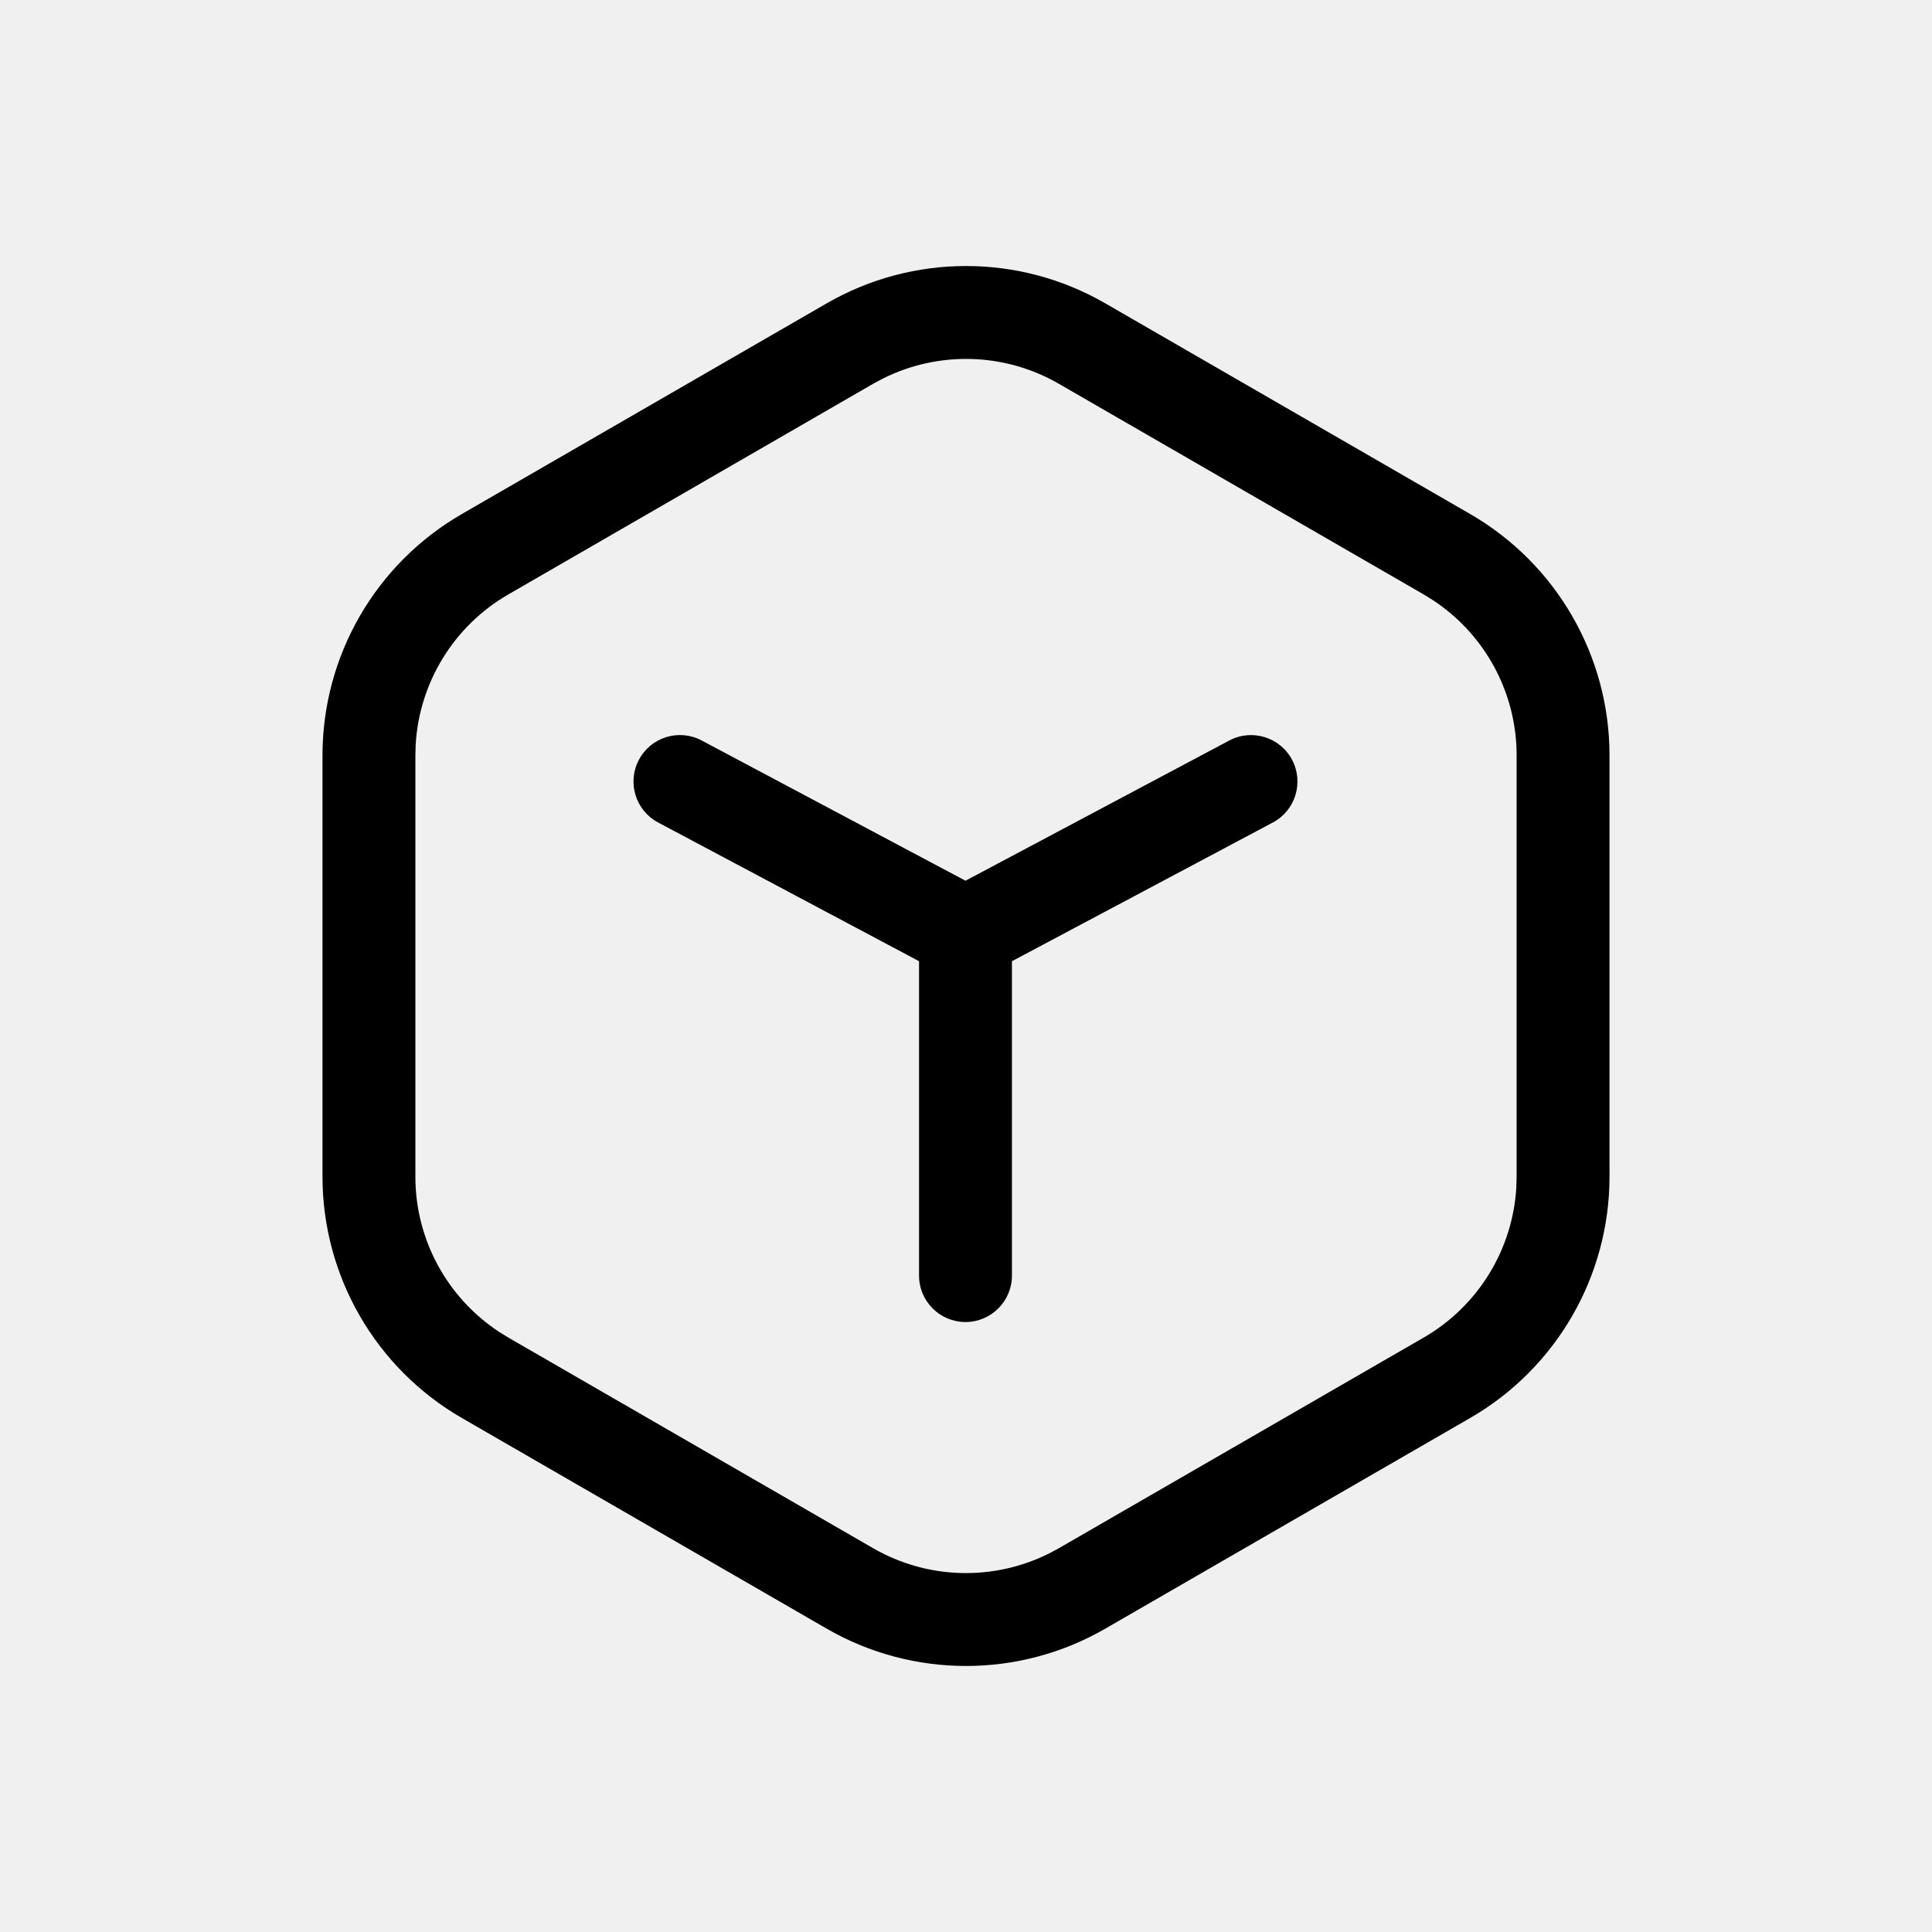
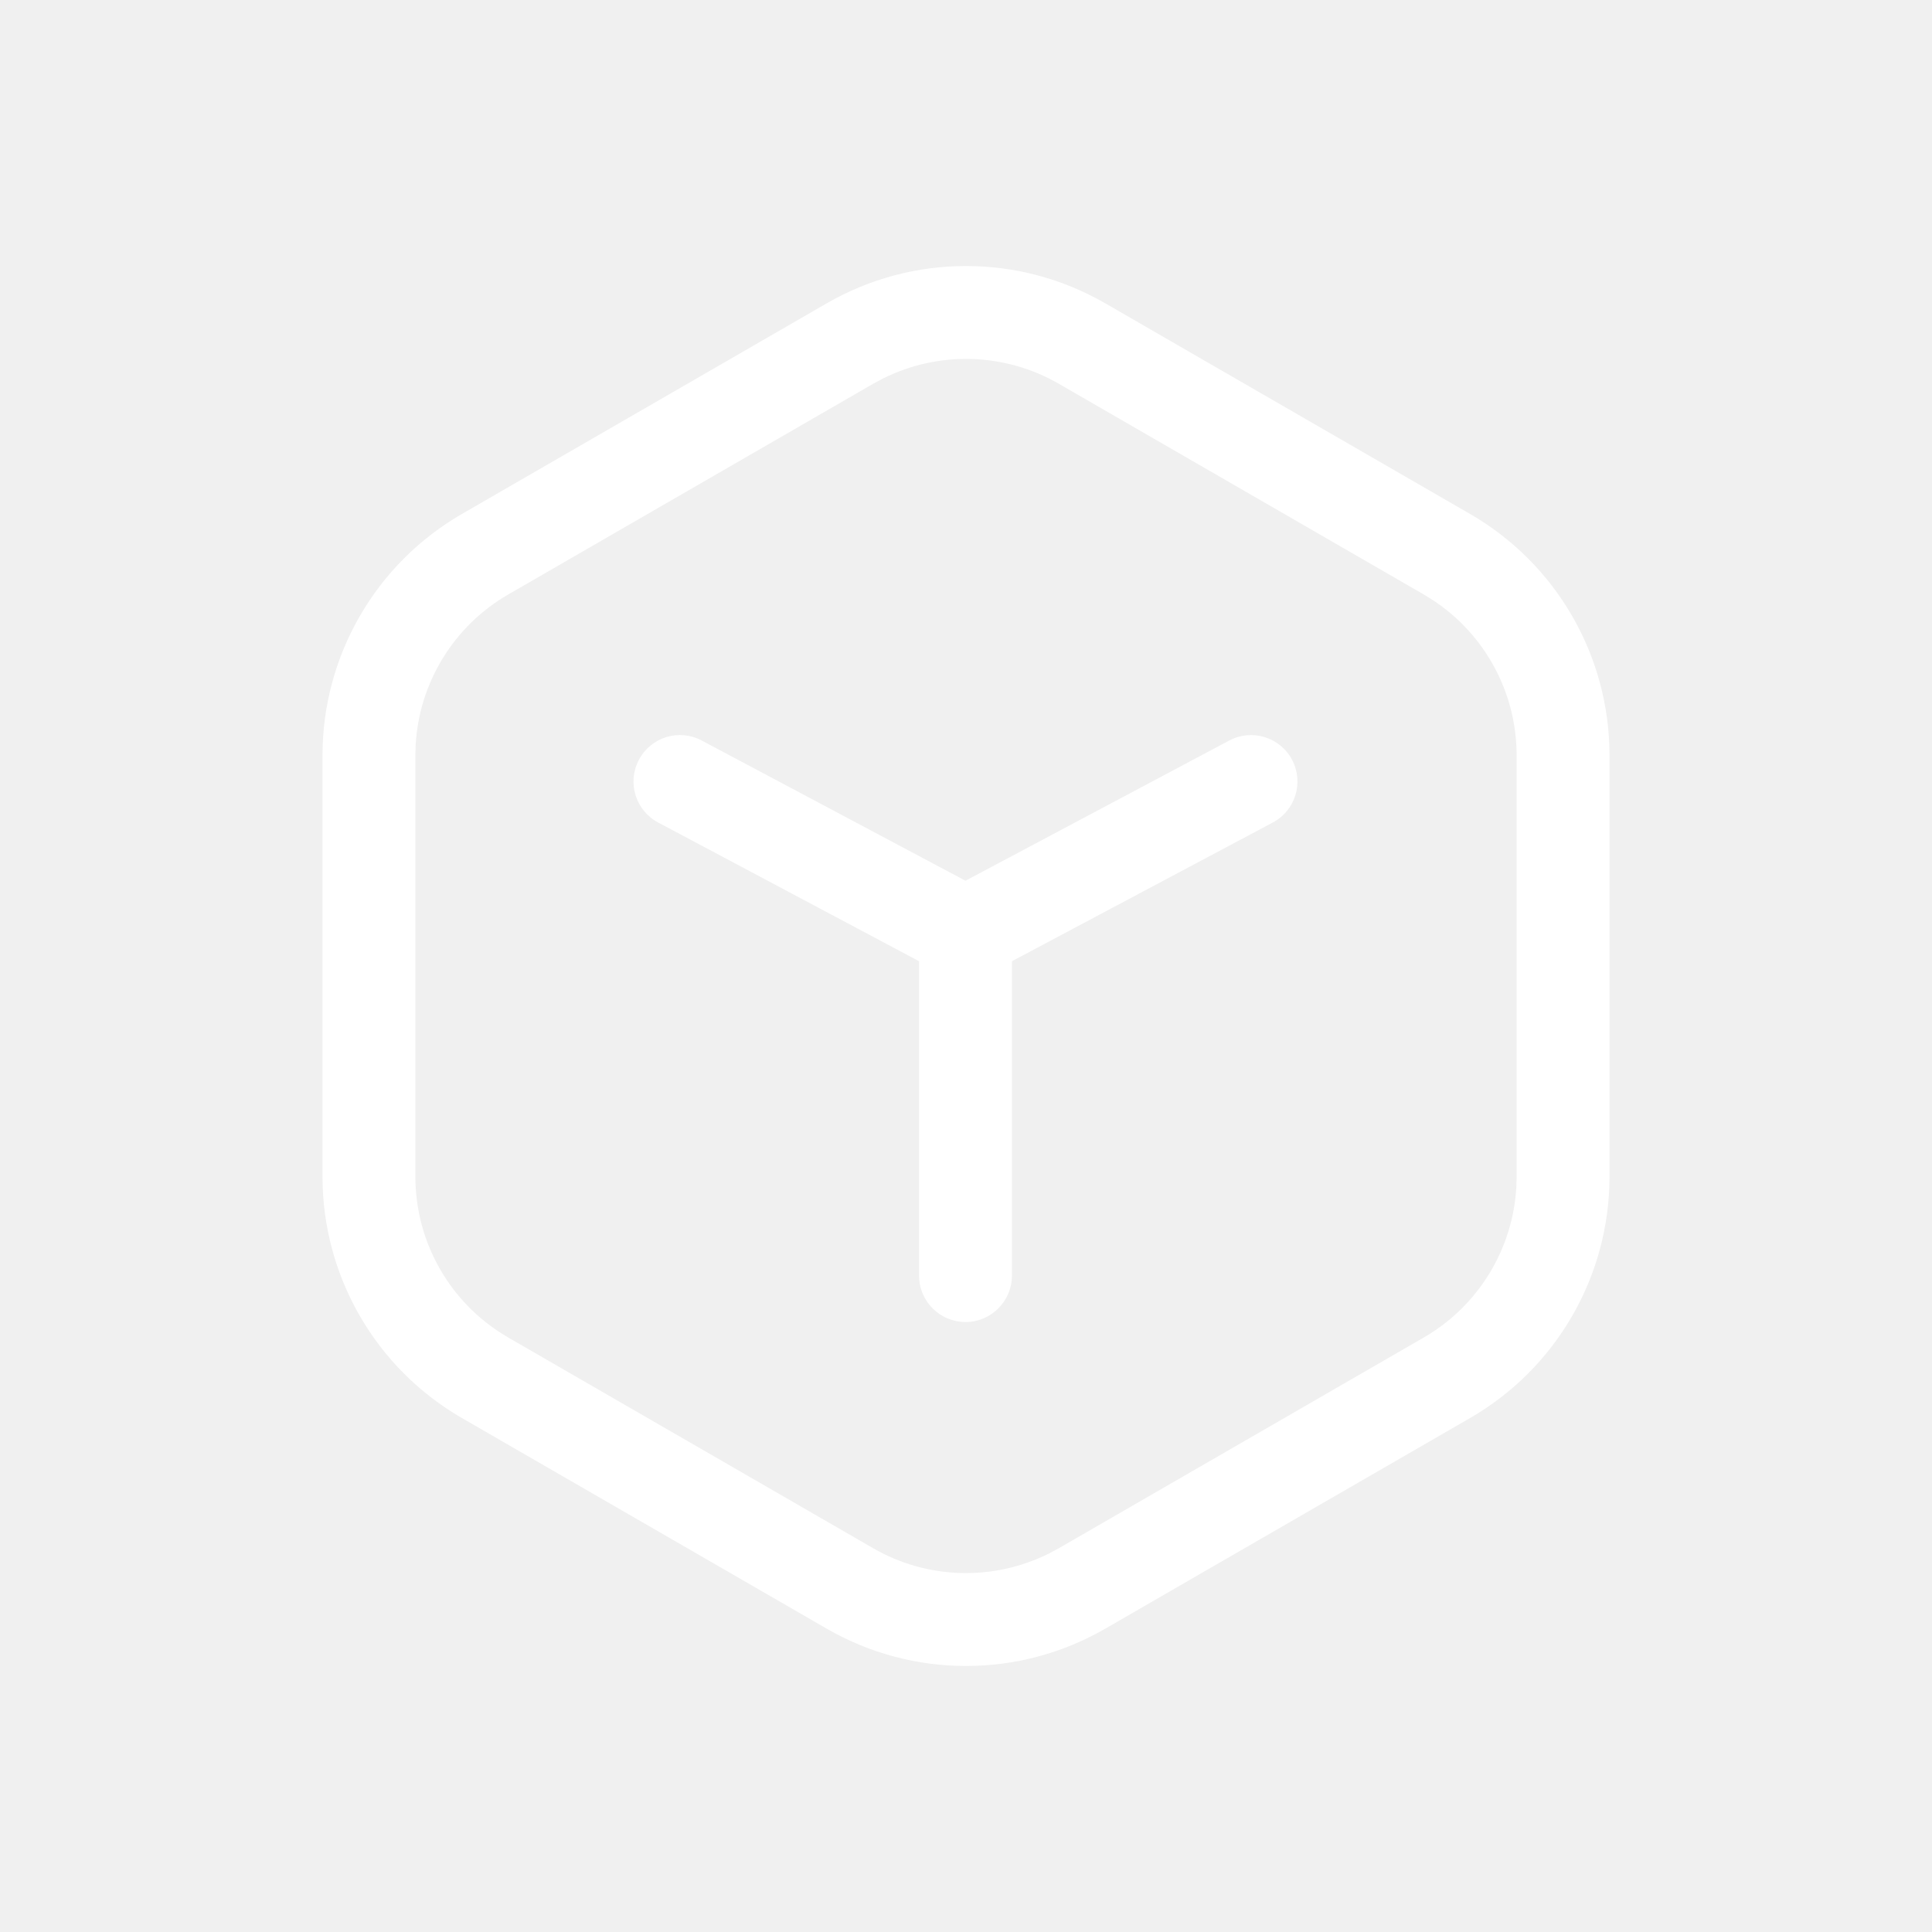
<svg xmlns="http://www.w3.org/2000/svg" viewBox="-4.8 -4.8 41.60 41.60" fill="#000000">
  <g id="SVGRepo_bgCarrier" stroke-width="0" />
  <g id="SVGRepo_tracerCarrier" stroke-linecap="round" stroke-linejoin="round" />
  <g id="SVGRepo_iconCarrier">
    <g fill="none" fill-rule="evenodd">
      <path d="m0 0h32v32h-32z" />
-       <path d="m19 1.732 7.856 4.536c1.856 1.072 3 3.053 3 5.196v9.072c0 2.144-1.144 4.124-3 5.196l-7.856 4.536c-1.856 1.072-4.144 1.072-6 0l-7.856-4.536c-1.856-1.072-3-3.053-3-5.196v-9.072c0-2.144 1.144-4.124 3-5.196l7.856-4.536c1.856-1.072 4.144-1.072 6 0zm-4.791 1.62-.209.112-7.856 4.536c-1.172.677-1.918 1.898-1.994 3.239l-.006.225v9.072c0 1.354.684 2.61 1.809 3.346l.191.118 7.856 4.536c1.169.675 2.594.712 3.791.112l.209-.112 7.856-4.536c1.172-.677 1.918-1.898 1.994-3.239l.006-.225v-9.072c0-1.354-.684-2.61-1.809-3.346l-.191-.118-7.856-4.536c-1.169-.675-2.594-.712-3.791-.112zm8.811 8.206c.259.488.074 1.093-.413 1.352l-5.618 2.987 0 6.769c0 .552-.448 1-1 1-.552 0-1-.448-1-1l-0-6.769-5.618-2.987c-.488-.259-.673-.865-.413-1.352.259-.488.865-.673 1.352-.413l5.679 3.019 5.679-3.019c.488-.259 1.093-.074 1.352.413z" fill="#000000" fill-rule="nonzero" />
+       <path d="m19 1.732 7.856 4.536c1.856 1.072 3 3.053 3 5.196v9.072c0 2.144-1.144 4.124-3 5.196l-7.856 4.536c-1.856 1.072-4.144 1.072-6 0l-7.856-4.536c-1.856-1.072-3-3.053-3-5.196v-9.072c0-2.144 1.144-4.124 3-5.196l7.856-4.536c1.856-1.072 4.144-1.072 6 0zm-4.791 1.62-.209.112-7.856 4.536c-1.172.677-1.918 1.898-1.994 3.239l-.006.225v9.072c0 1.354.684 2.61 1.809 3.346l.191.118 7.856 4.536c1.169.675 2.594.712 3.791.112l.209-.112 7.856-4.536c1.172-.677 1.918-1.898 1.994-3.239l.006-.225v-9.072c0-1.354-.684-2.61-1.809-3.346l-.191-.118-7.856-4.536c-1.169-.675-2.594-.712-3.791-.112zm8.811 8.206c.259.488.074 1.093-.413 1.352l-5.618 2.987 0 6.769c0 .552-.448 1-1 1-.552 0-1-.448-1-1l-0-6.769-5.618-2.987c-.488-.259-.673-.865-.413-1.352.259-.488.865-.673 1.352-.413l5.679 3.019 5.679-3.019c.488-.259 1.093-.074 1.352.413z" fill="#FFFFFF" fill-rule="nonzero" />
    </g>
  </g>
</svg>
